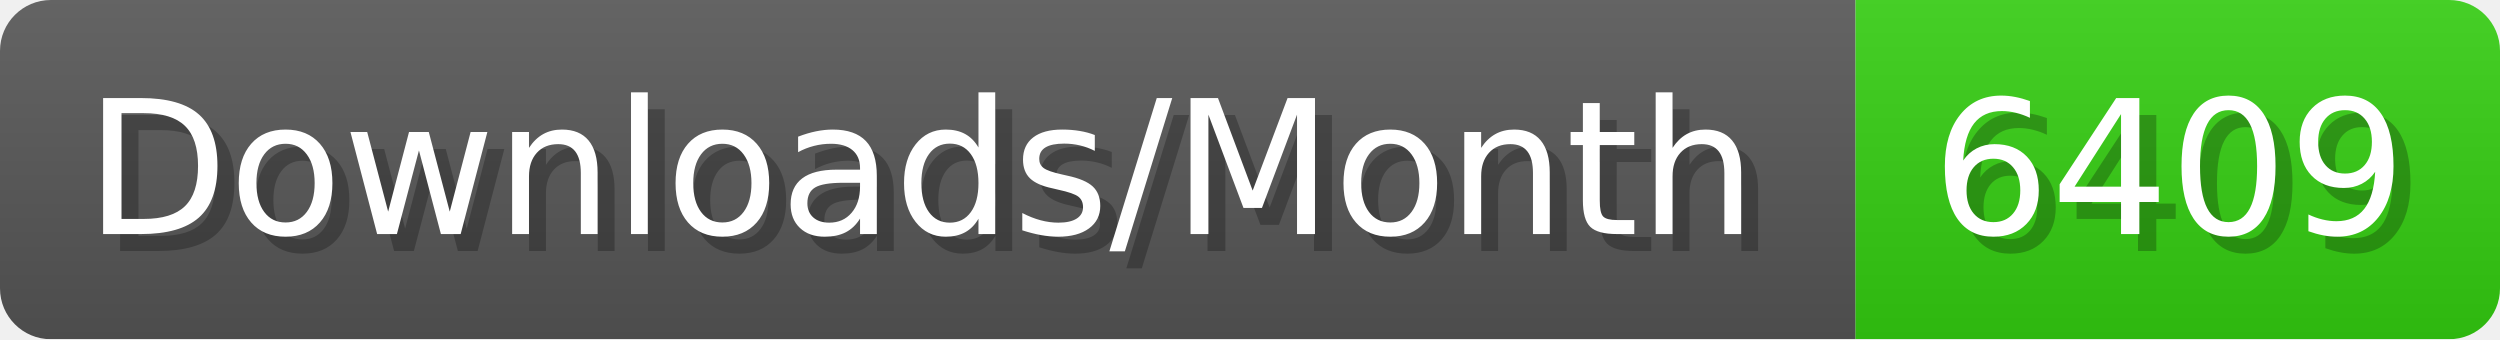
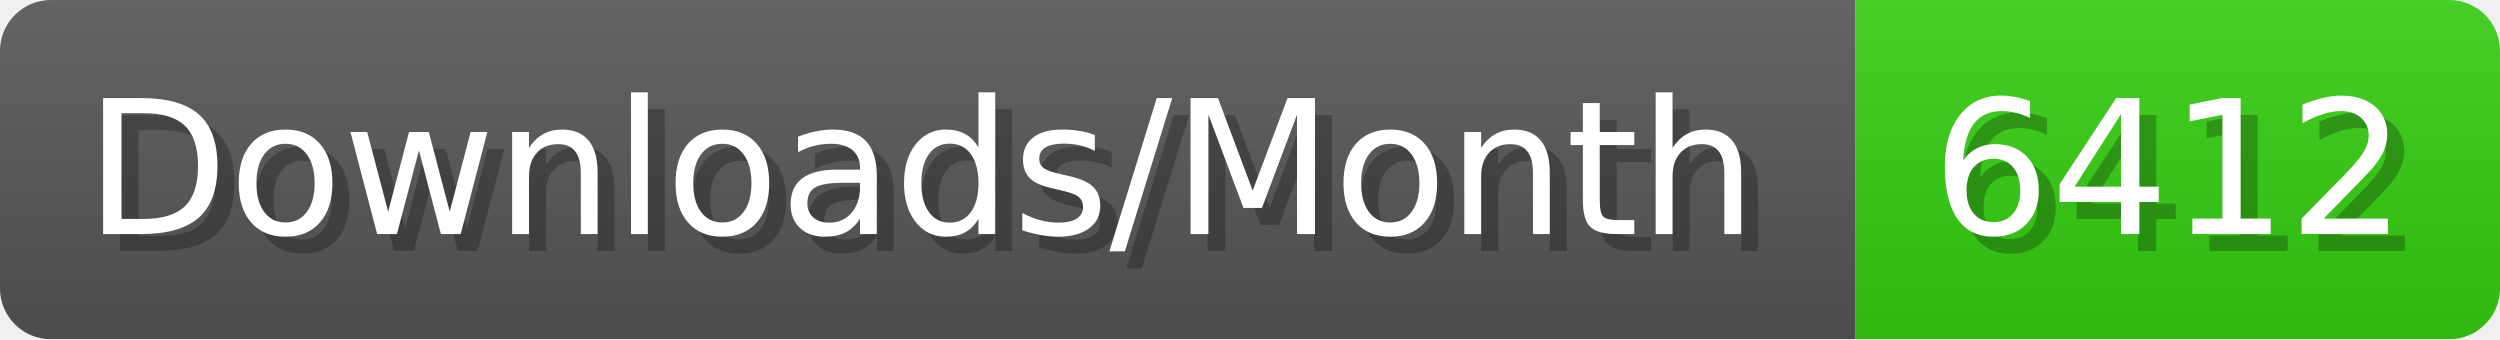
- <svg xmlns="http://www.w3.org/2000/svg" width="147.4" height="20" viewBox="0 0 1474 200" role="img" aria-label="Downloads/Month: 6409">
+ <svg xmlns="http://www.w3.org/2000/svg" width="147.4" height="20" viewBox="0 0 1474 200" role="img" aria-label="Downloads/Month: 6412">
  <linearGradient id="YlXUI" x2="0" y2="100%">
    <stop offset="0" stop-opacity=".1" stop-color="#EEE" />
    <stop offset="1" stop-opacity=".1" />
  </linearGradient>
  <mask id="JHhop">
    <rect width="1474" height="200" rx="30" fill="#FFF" />
  </mask>
  <g mask="url(#JHhop)">
    <rect width="1094" height="200" fill="#555" />
    <rect width="380" height="200" fill="#3C1" x="1094" />
    <rect width="1474" height="200" fill="url(#YlXUI)" />
  </g>
  <g aria-hidden="true" fill="#fff" text-anchor="start" font-family="Verdana,DejaVu Sans,sans-serif" font-size="110">
    <text x="60" y="148" textLength="994" fill="#000" opacity="0.25">Downloads/Month</text>
    <text x="50" y="138" textLength="994">Downloads/Month</text>
-     <text x="1149" y="148" textLength="280" fill="#000" opacity="0.25">6409</text>
-     <text x="1139" y="138" textLength="280">6409</text>
+     <text x="1149" y="148" textLength="280" fill="#000" opacity="0.25">6412</text>
+     <text x="1139" y="138" textLength="280">6412</text>
  </g>
</svg>
